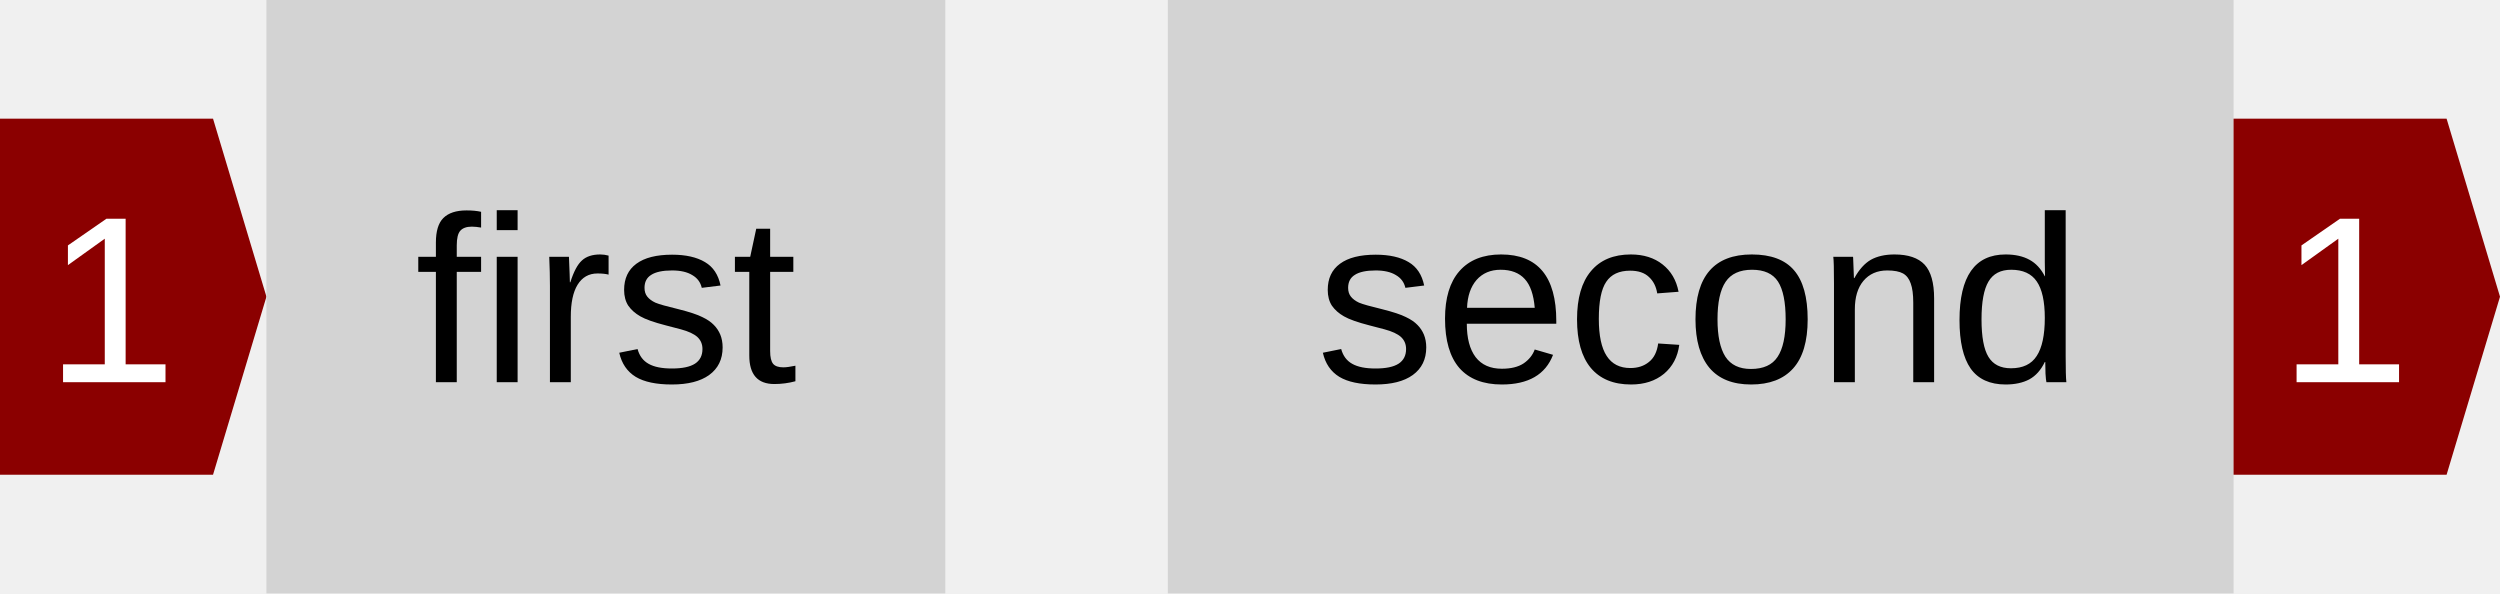
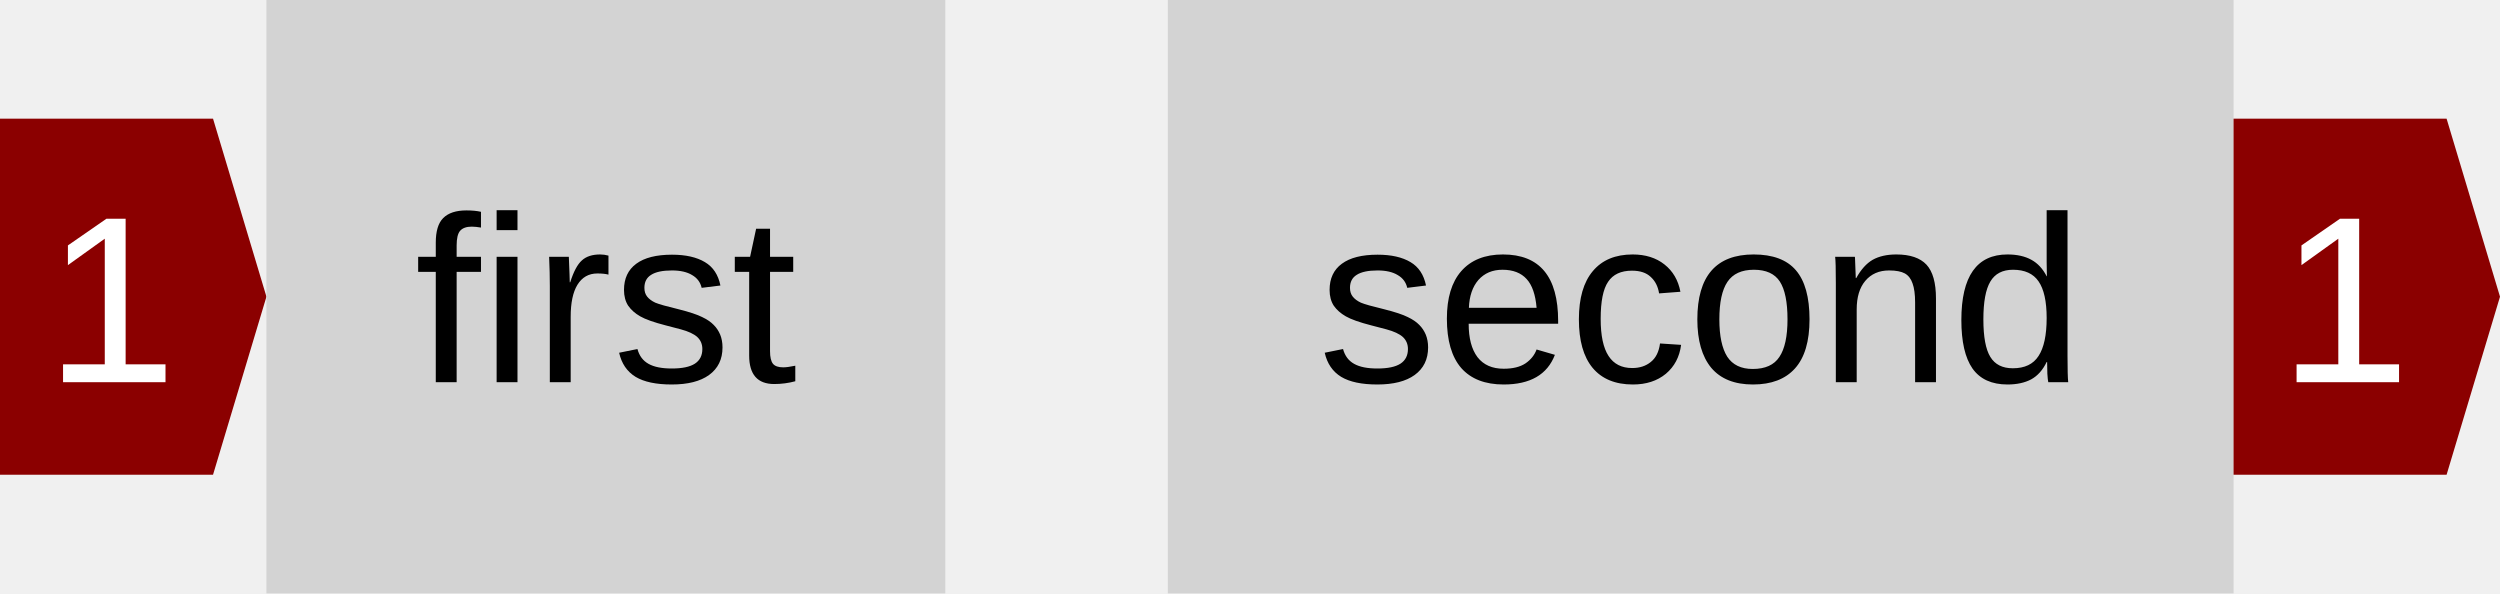
<svg xmlns="http://www.w3.org/2000/svg" height="40" width="168.52">
  <defs>
-     <style type="text/css">text{font-family:arial;font-size:16px}g.anonymous text{font-style:italic}g.parent&gt;rect{fill:none;stroke:gray}g.item&gt;rect{fill:lightgray}g.dependency&gt;text{fill:white;text-anchor:middle}</style>
+     <style type="text/css">text{font-family:arial;font-size:16px}g.anonymous text{font-style:italic}g.parent&gt;rect{fill:none;stroke:gray}g.item&gt;rect{fill:lightgray}g.item&gt;text{text-anchor:middle}g.dependency&gt;text{fill:white;text-anchor:middle}</style>
  </defs>
  <symbol id="down-arrow" preserveAspectRatio="xMidYMax slice" viewBox="0,0,1,1">
    <polygon fill="darkgreen" points="0,0.85 0,0 1,0 1,0.85 0.5,1" />
  </symbol>
  <symbol id="right-arrow" preserveAspectRatio="xMaxYMid slice" viewBox="0,0,1,1">
    <polygon fill="darkred" points="0.85,0 0,0 0,1 0.85,1 1,0.5" />
  </symbol>
  <symbol id="up-arrow" preserveAspectRatio="xMidYMin slice" viewBox="0,0,1,1">
    <polygon fill="darkred" points="0,0.15 0,1 1,1 1,0.15 0.5,0" />
  </symbol>
  <g class="dependency">
    <use href="#right-arrow" height="24" width="17.96" y="8" />
    <text x="7.48" y="25.76">1</text>
  </g>
  <g class="item">
    <rect height="40" width="45.76" x="17.96" />
-     <text x="27.96" y="25.76">first</text>
+     <text x="40.84" y="25.76">first</text>
  </g>
  <g class="item">
    <rect height="40" width="71.84" x="78.72" />
-     <text x="88.72" y="25.76">second</text>
+     <text x="114.64" y="25.76">second</text>
  </g>
  <g class="dependency">
    <use href="#right-arrow" height="24" width="17.96" x="150.56" y="8" />
    <text x="158.04" y="25.76">1</text>
  </g>
</svg>
